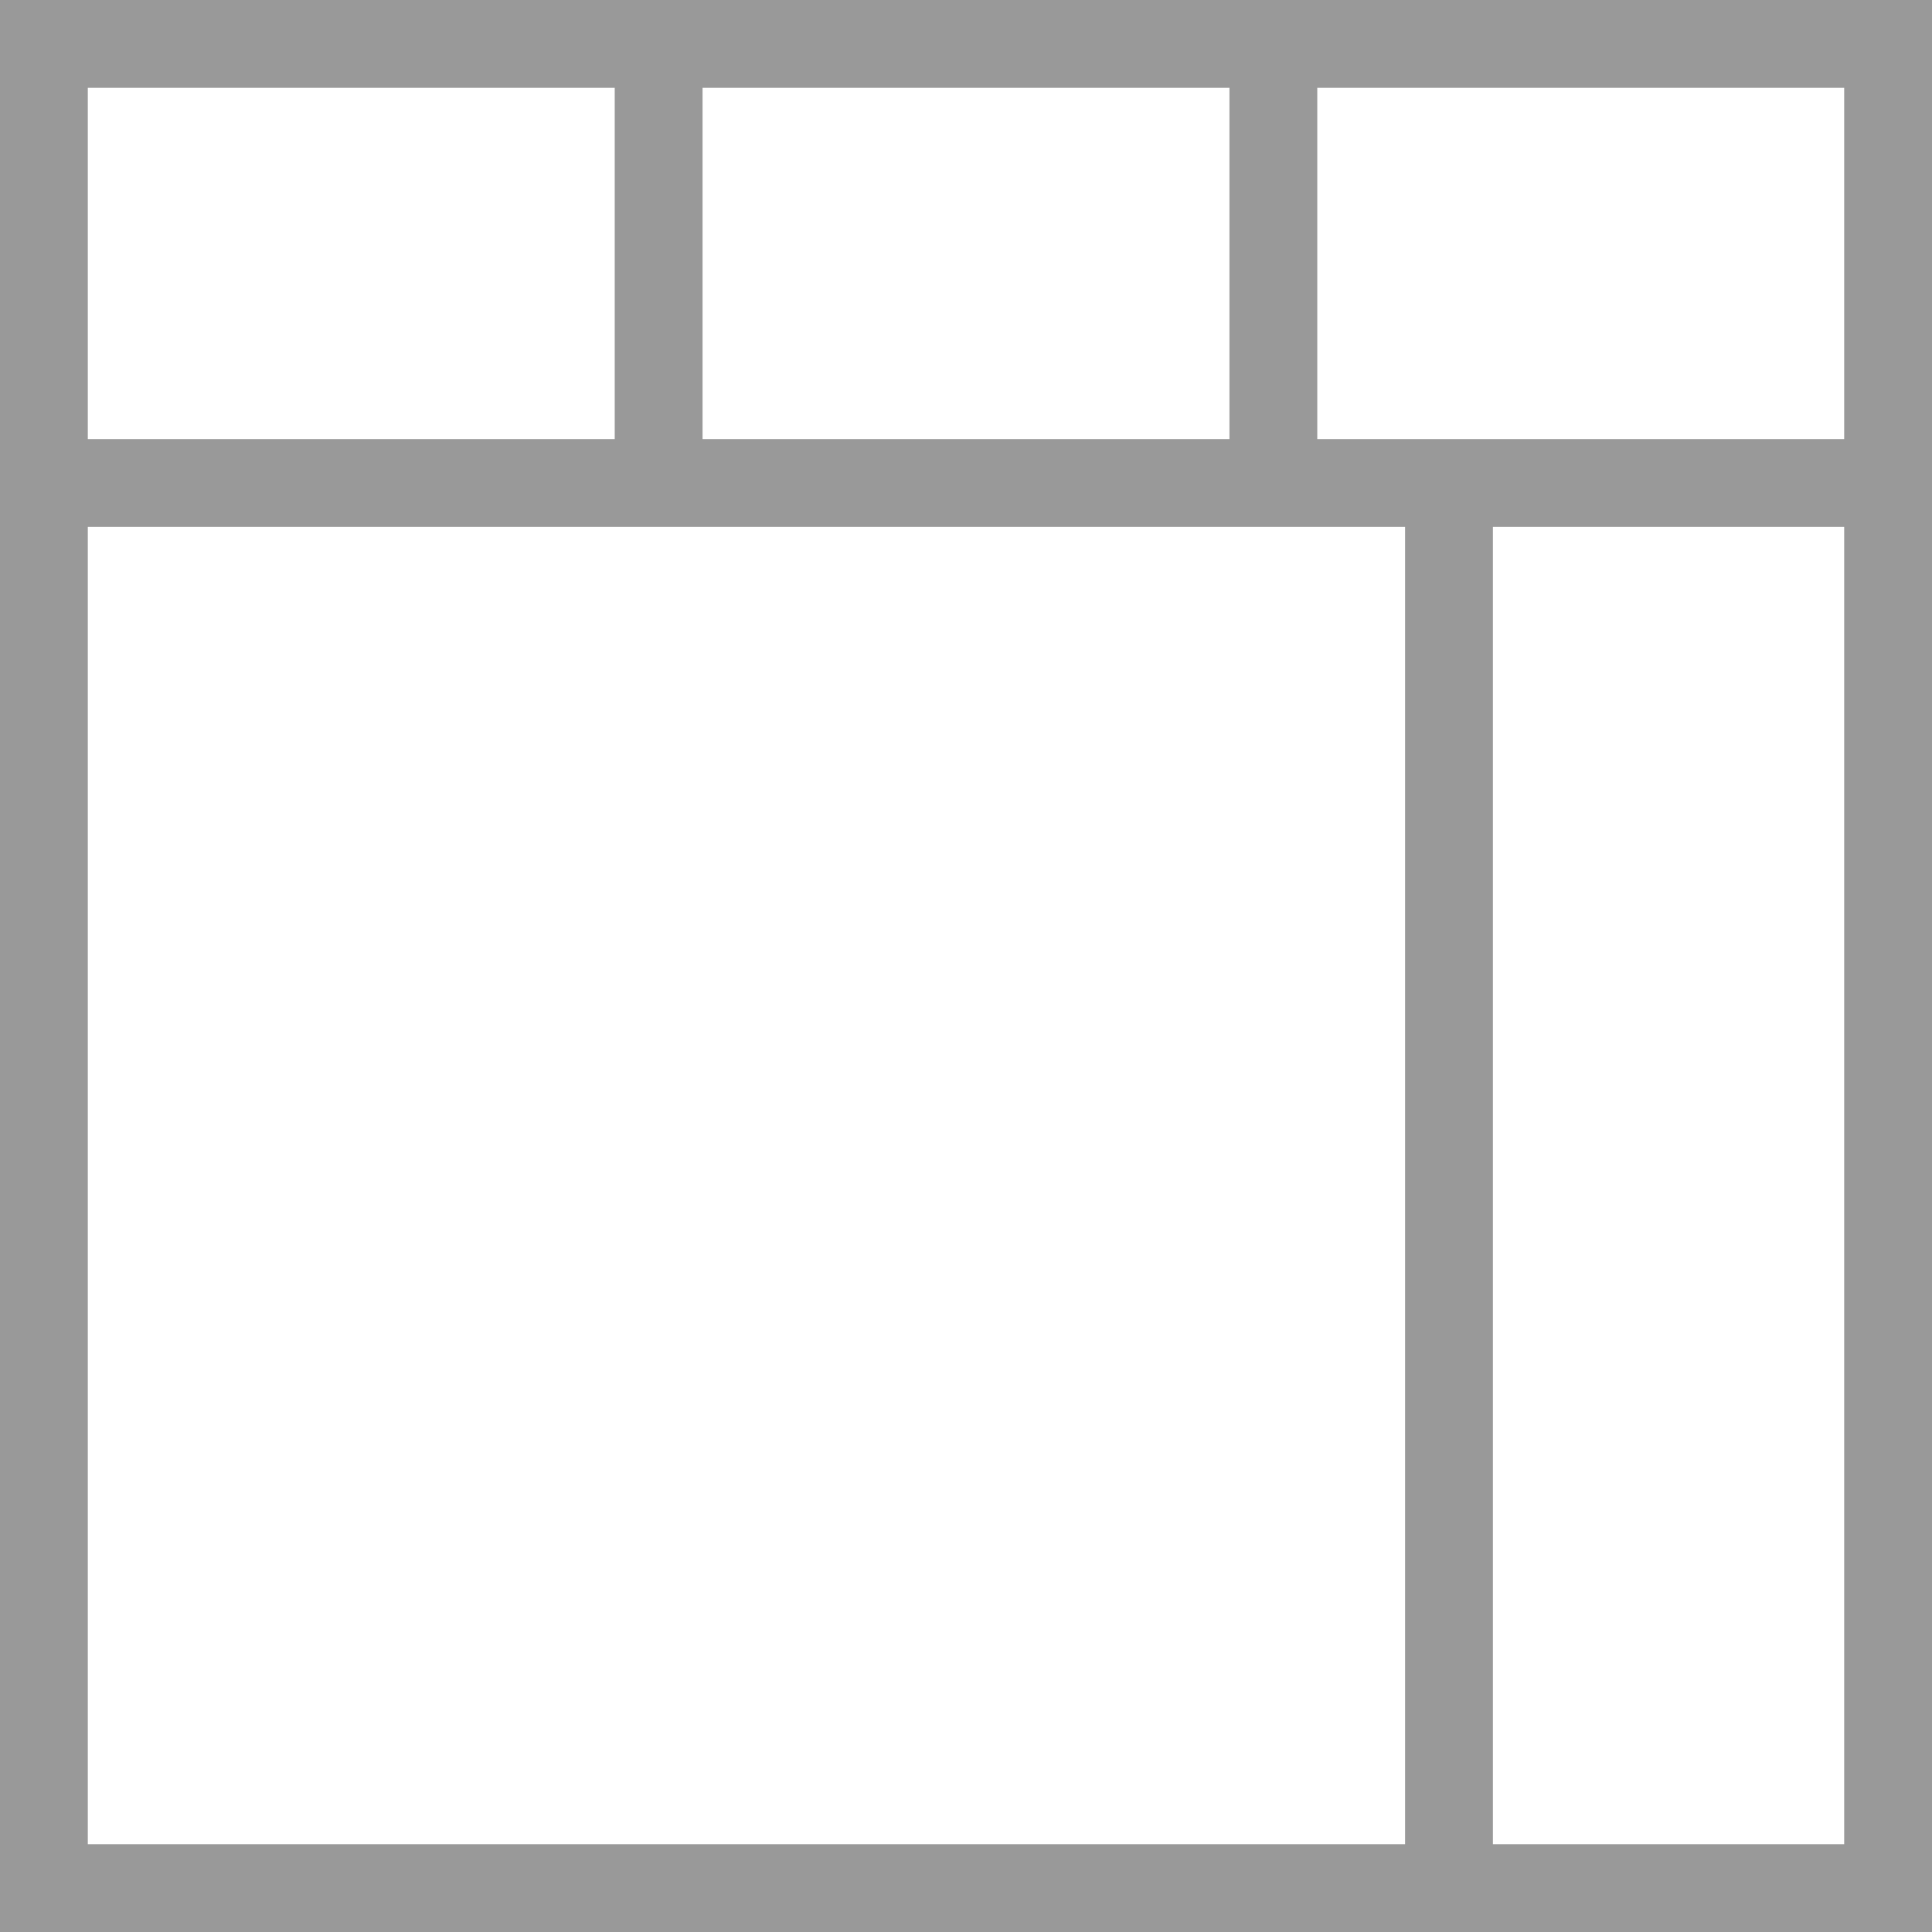
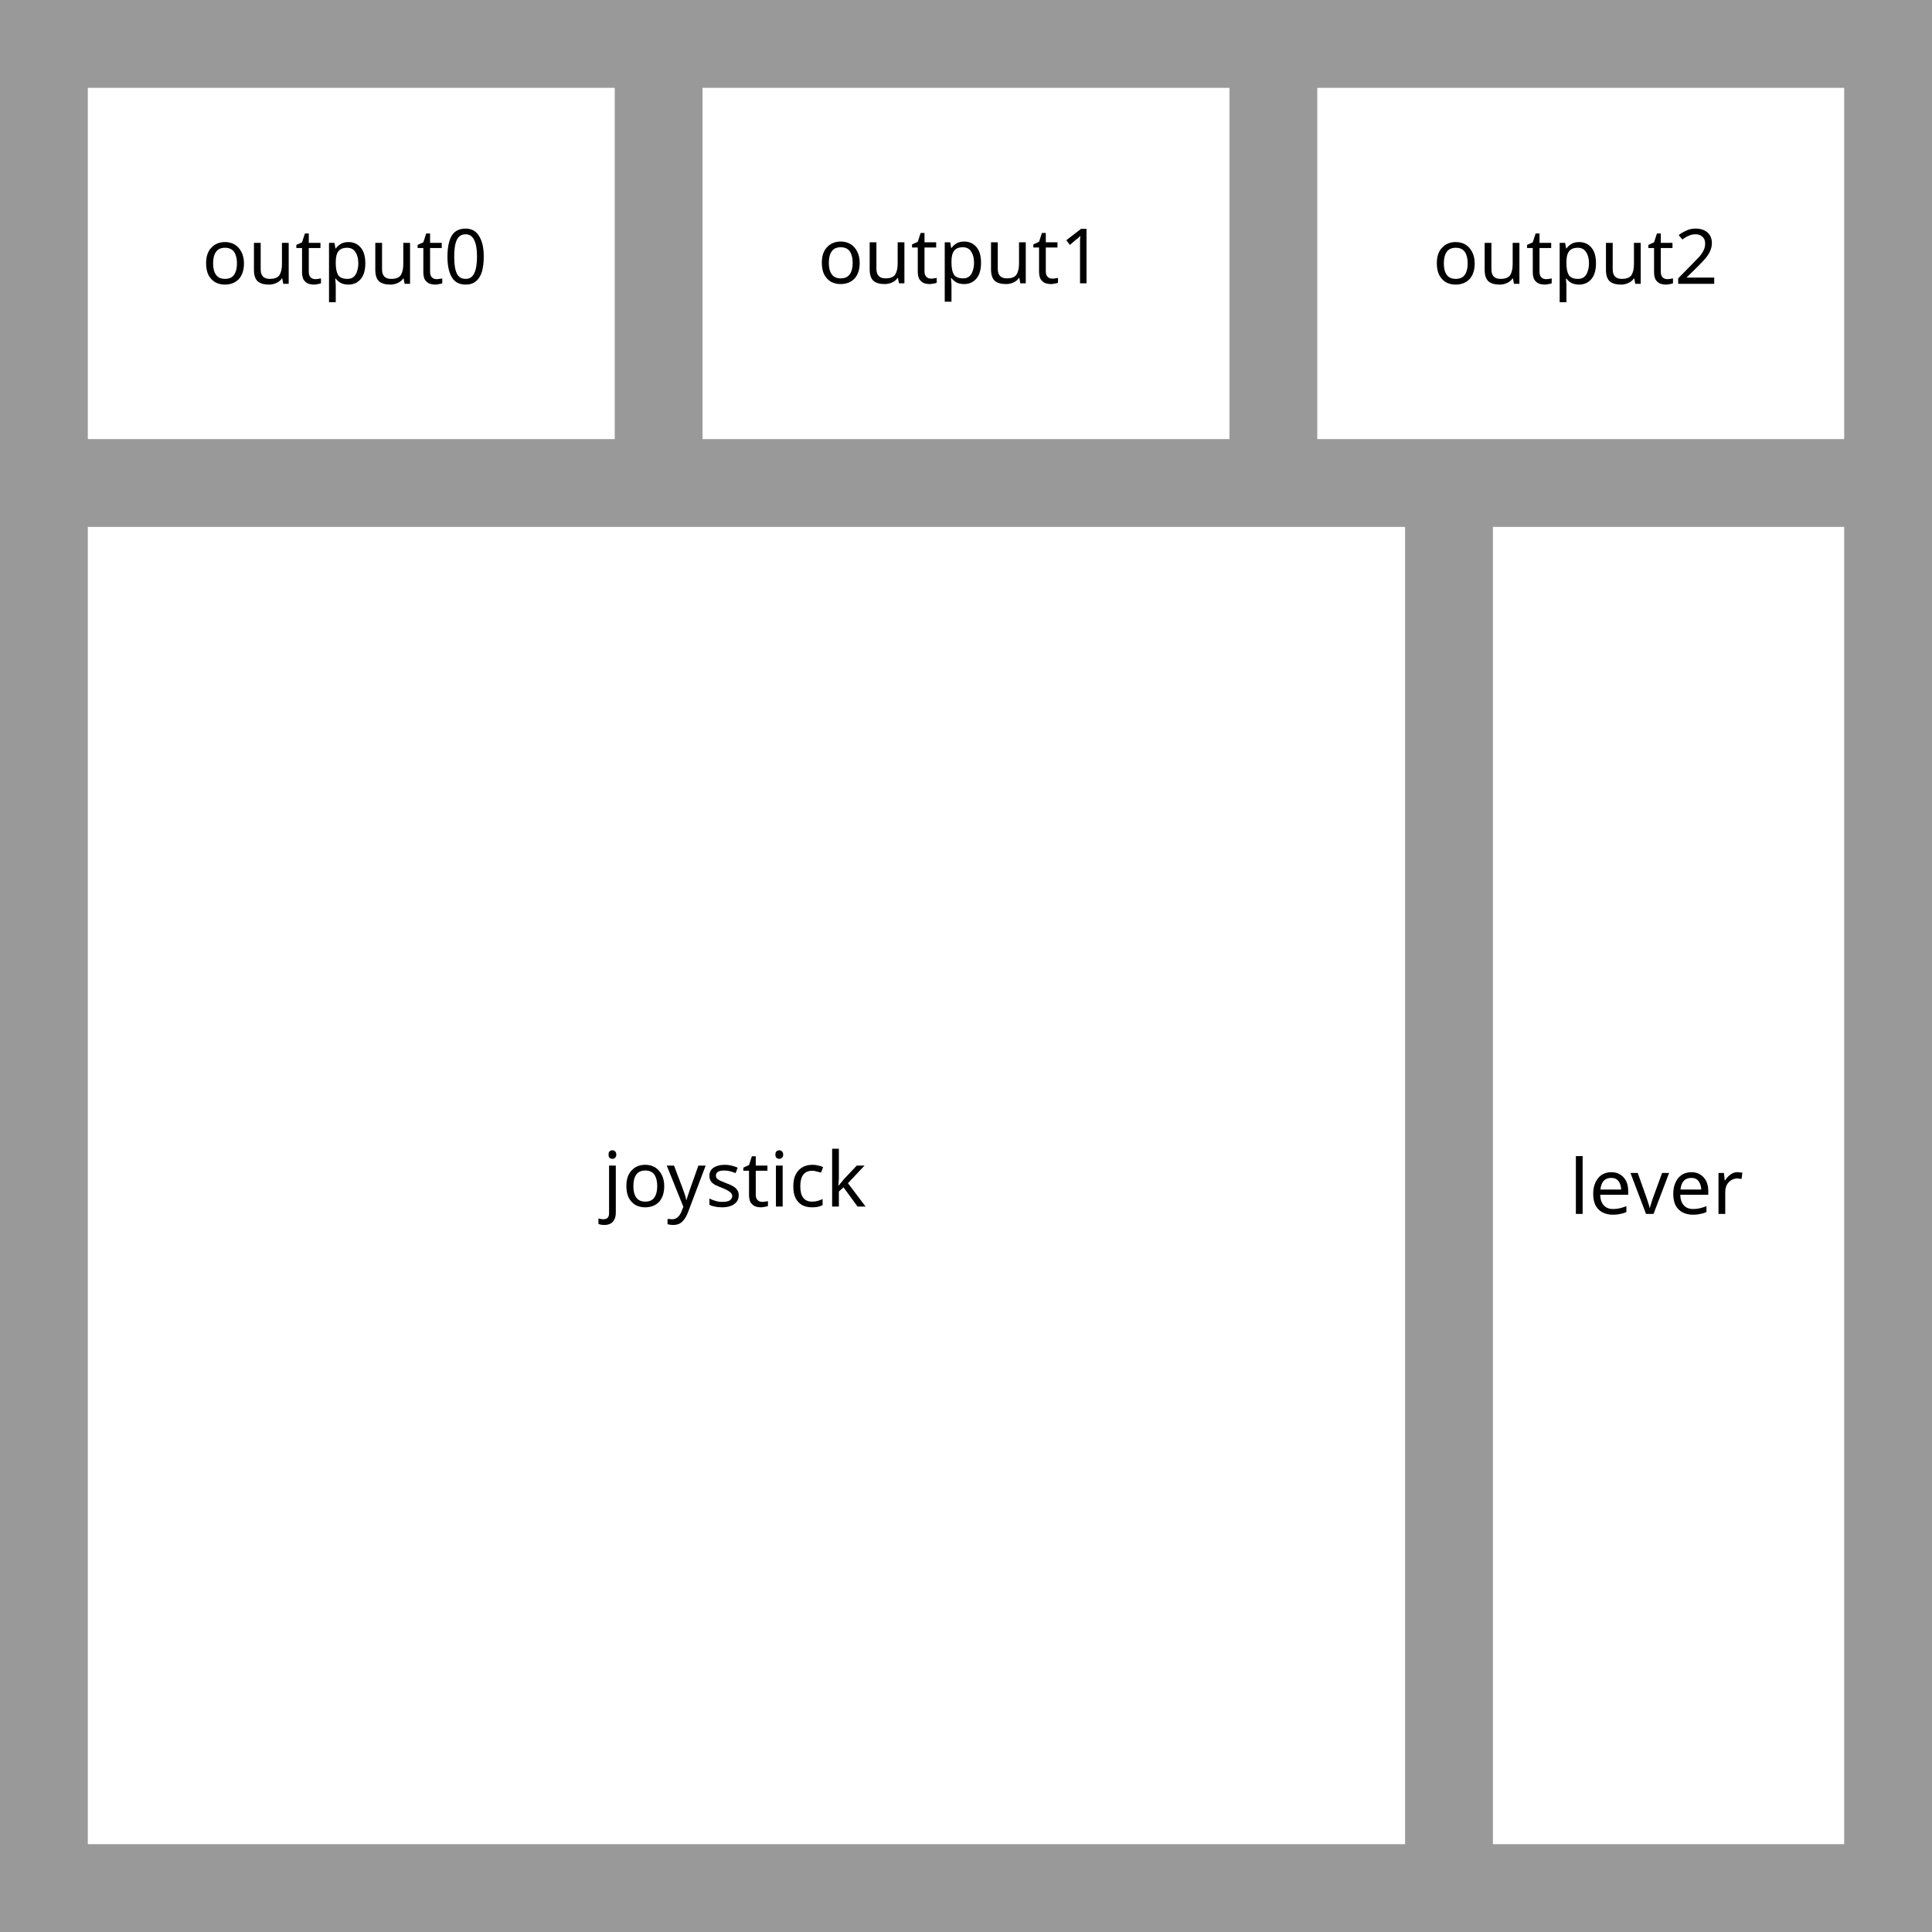
<svg xmlns="http://www.w3.org/2000/svg" width="116.417mm" height="116.417mm" viewBox="0 0 116.417 116.417" version="1.1" id="svg5">
  <defs id="defs2" />
  <g id="layer1" transform="translate(-21.16667,-63.5)">
    <rect style="fill:#999999;stroke-width:0.265" id="rect1084" width="116.417" height="116.417" x="21.167" y="63.5" />
    <rect style="fill:#ffffff;stroke-width:0.324" id="rect848" width="31.75" height="21.167" x="26.458" y="68.792" />
    <rect style="fill:#ffffff;stroke-width:0.324" id="rect872" width="31.75" height="21.167" x="63.5" y="68.792" />
    <rect style="fill:#ffffff;stroke-width:0.324" id="rect874" width="31.75" height="21.167" x="100.542" y="68.792" />
    <rect style="fill:#ffffff;stroke-width:0.32" id="rect978" width="79.375" height="79.375" x="26.458" y="95.25" />
    <rect style="fill:#ffffff;stroke-width:0.357" id="rect980" width="21.167" height="79.375" x="111.125" y="95.25" />
+     <text xml:space="preserve" style="font-style:normal;font-weight:normal;font-size:4.586px;line-height:1.25;font-family:sans-serif;fill:#000000;fill-opacity:1;stroke:none;stroke-width:0.265" x="33.337" y="80.6" id="text5439">
+       <tspan id="tspan5437" style="font-size:4.586px;stroke-width:0.265" x="33.337" y="80.6">output0</tspan>
+     </text>
+     <text xml:space="preserve" style="font-style:normal;font-weight:normal;font-size:4.586px;line-height:1.25;font-family:sans-serif;fill:#000000;fill-opacity:1;stroke:none;stroke-width:0.265" x="70.438" y="80.57" id="text7855">
+       <tspan id="tspan7853" style="font-size:4.586px;stroke-width:0.265" x="70.438" y="80.57">output1</tspan>
+     </text>
+     <text xml:space="preserve" style="font-style:normal;font-weight:normal;font-size:4.586px;line-height:1.25;font-family:sans-serif;fill:#000000;fill-opacity:1;stroke:none;stroke-width:0.265" x="57.477" y="136.203" id="text7859">
+       <tspan id="tspan7857" style="font-size:4.586px;stroke-width:0.265" x="57.477" y="136.203">joystick</tspan>
+     </text>
+     <text xml:space="preserve" style="font-style:normal;font-weight:normal;font-size:4.586px;line-height:1.25;font-family:sans-serif;fill:#000000;fill-opacity:1;stroke:none;stroke-width:0.265" x="115.734" y="136.647" id="text7863">
+       <tspan id="tspan7861" style="font-size:4.586px;stroke-width:0.265" x="115.734" y="136.647">lever</tspan>
+     </text>
+     <text xml:space="preserve" style="font-style:normal;font-weight:normal;font-size:4.586px;line-height:1.25;font-family:sans-serif;fill:#000000;fill-opacity:1;stroke:none;stroke-width:0.265" x="107.497" y="80.6" id="text12871">
+       <tspan id="tspan12869" style="font-size:4.586px;stroke-width:0.265" x="107.497" y="80.6">output2</tspan>
+     </text>
  </g>
</svg>
